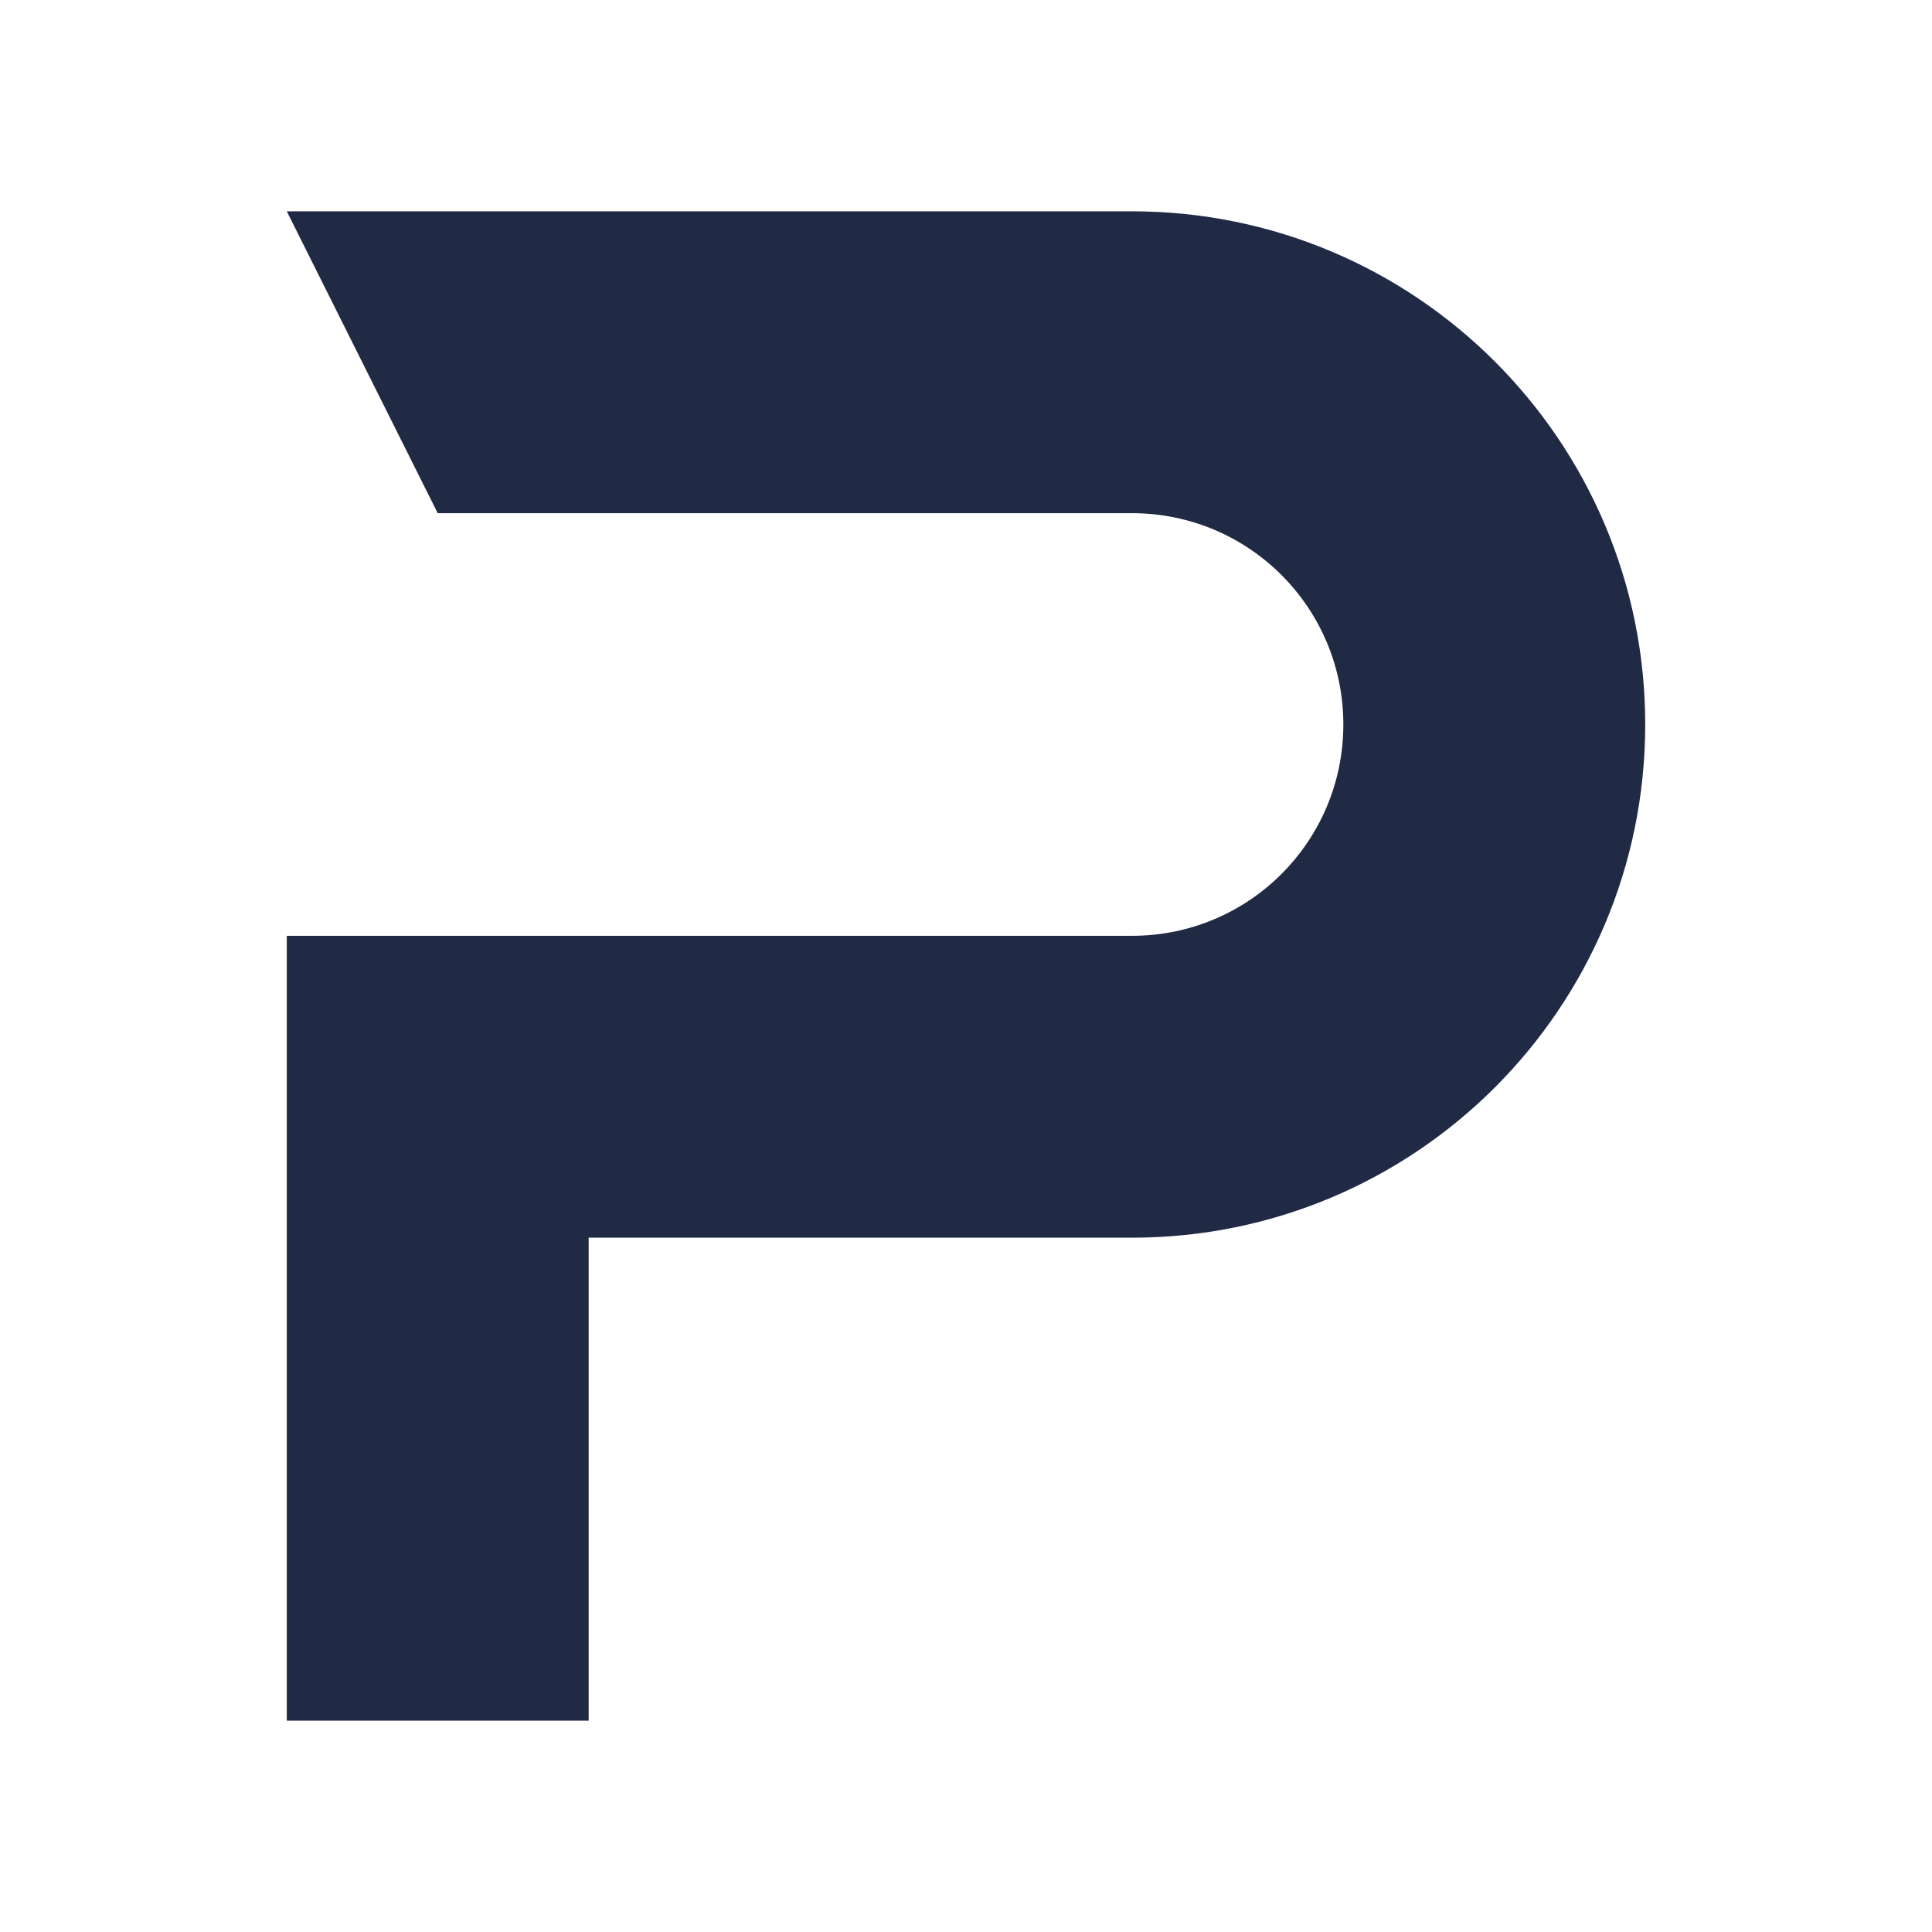
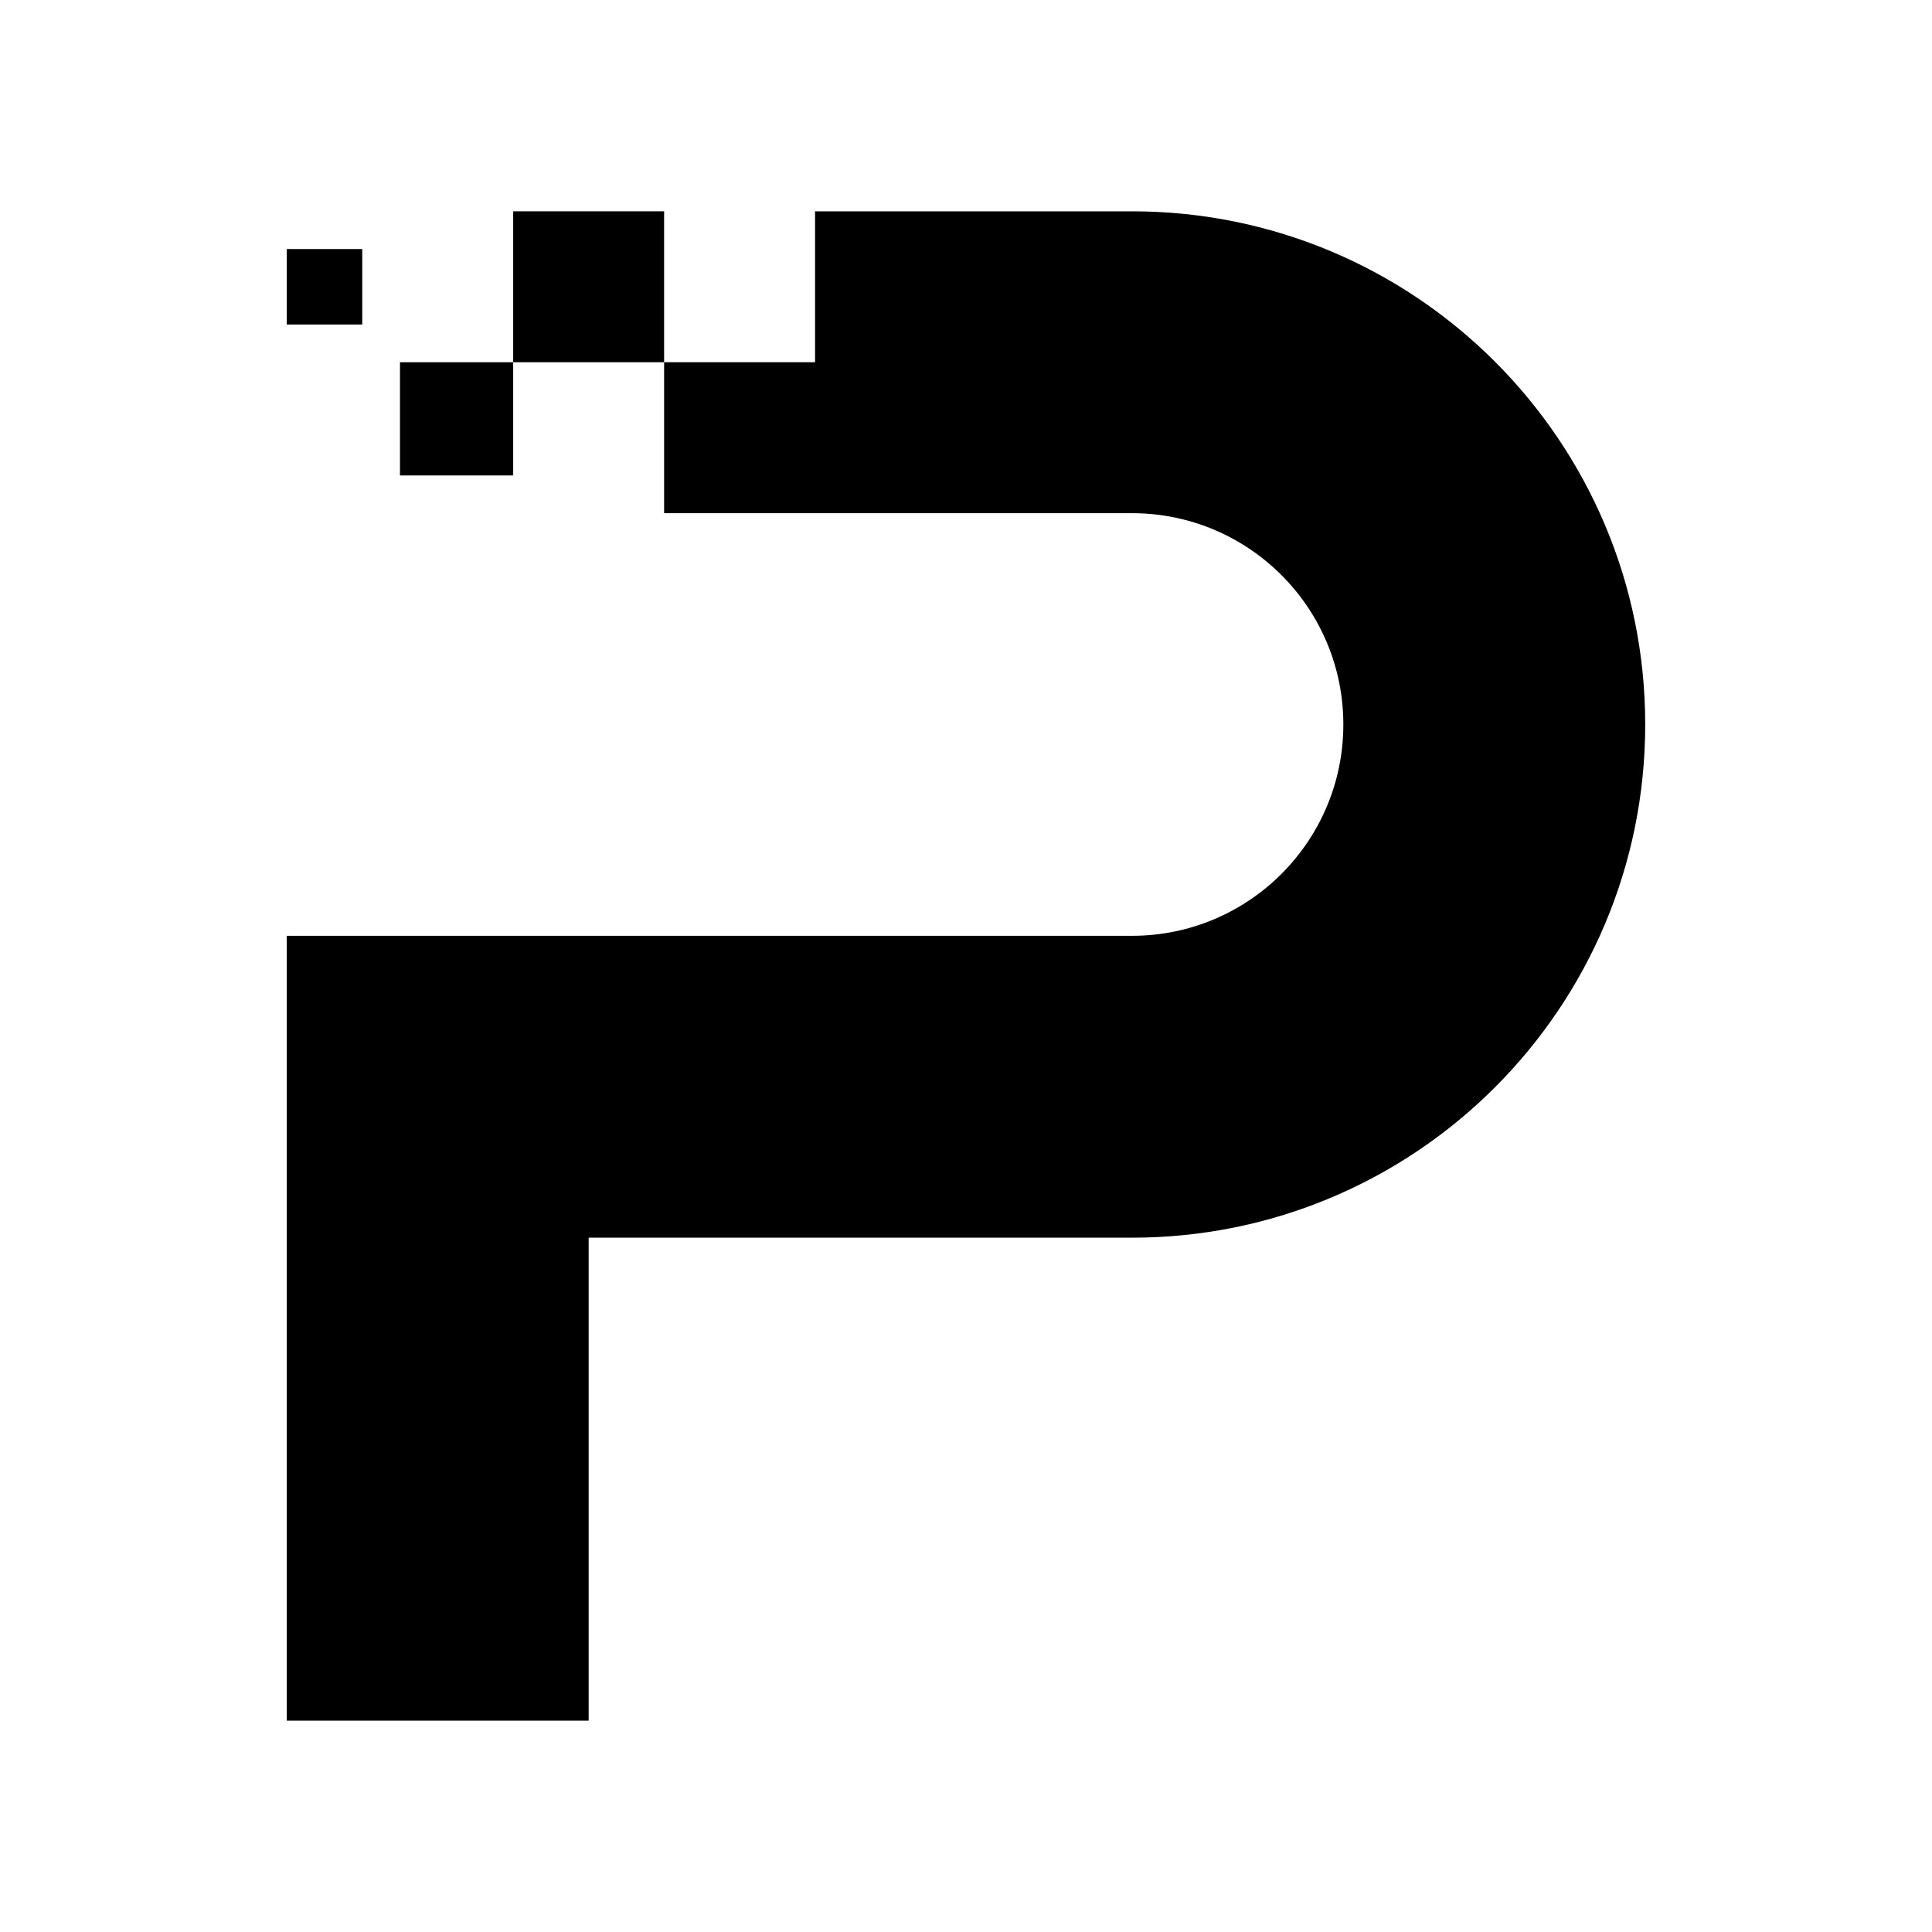
- <svg xmlns="http://www.w3.org/2000/svg" viewBox="-9.5 -7 64 64" role="img" aria-label="PACOM">
-   <path fill="#202a44" d="M45 17C45 7.61 37.39 0 28 0H0l5 10h23c3.87 0 7 3.13 7 7s-3.13 7-7 7H0v26h10V34h18c9.39 0 17-7.61 17-17Z" />
+ <svg xmlns="http://www.w3.org/2000/svg" viewBox="7151.67 7201.67 1866.67 1866.67" role="img" aria-label="PACOM" style="fill-rule:evenodd;clip-rule:evenodd;stroke-linejoin:round;stroke-miterlimit:2;">
+   <path d="M8245.417,7405.833l-306.25,0l0,145.833l-145.833,0l0,145.833l452.083,0c112.758,0 204.167,91.408 204.167,204.167c0,112.758 -91.408,204.167 -204.167,204.167l-816.667,0l0,758.333l291.667,0l0,-466.667l525,0c273.842,0 495.833,-221.992 495.833,-495.833c0,-273.846 -221.992,-495.833 -495.833,-495.833" style="fill-rule:nonzero;" />
+   <rect x="7428.75" y="7442.292" width="72.917" height="72.917" />
+   <rect x="7538.125" y="7551.667" width="109.375" height="109.375" />
+   <rect x="7647.5" y="7405.833" width="145.833" height="145.833" />
</svg>
